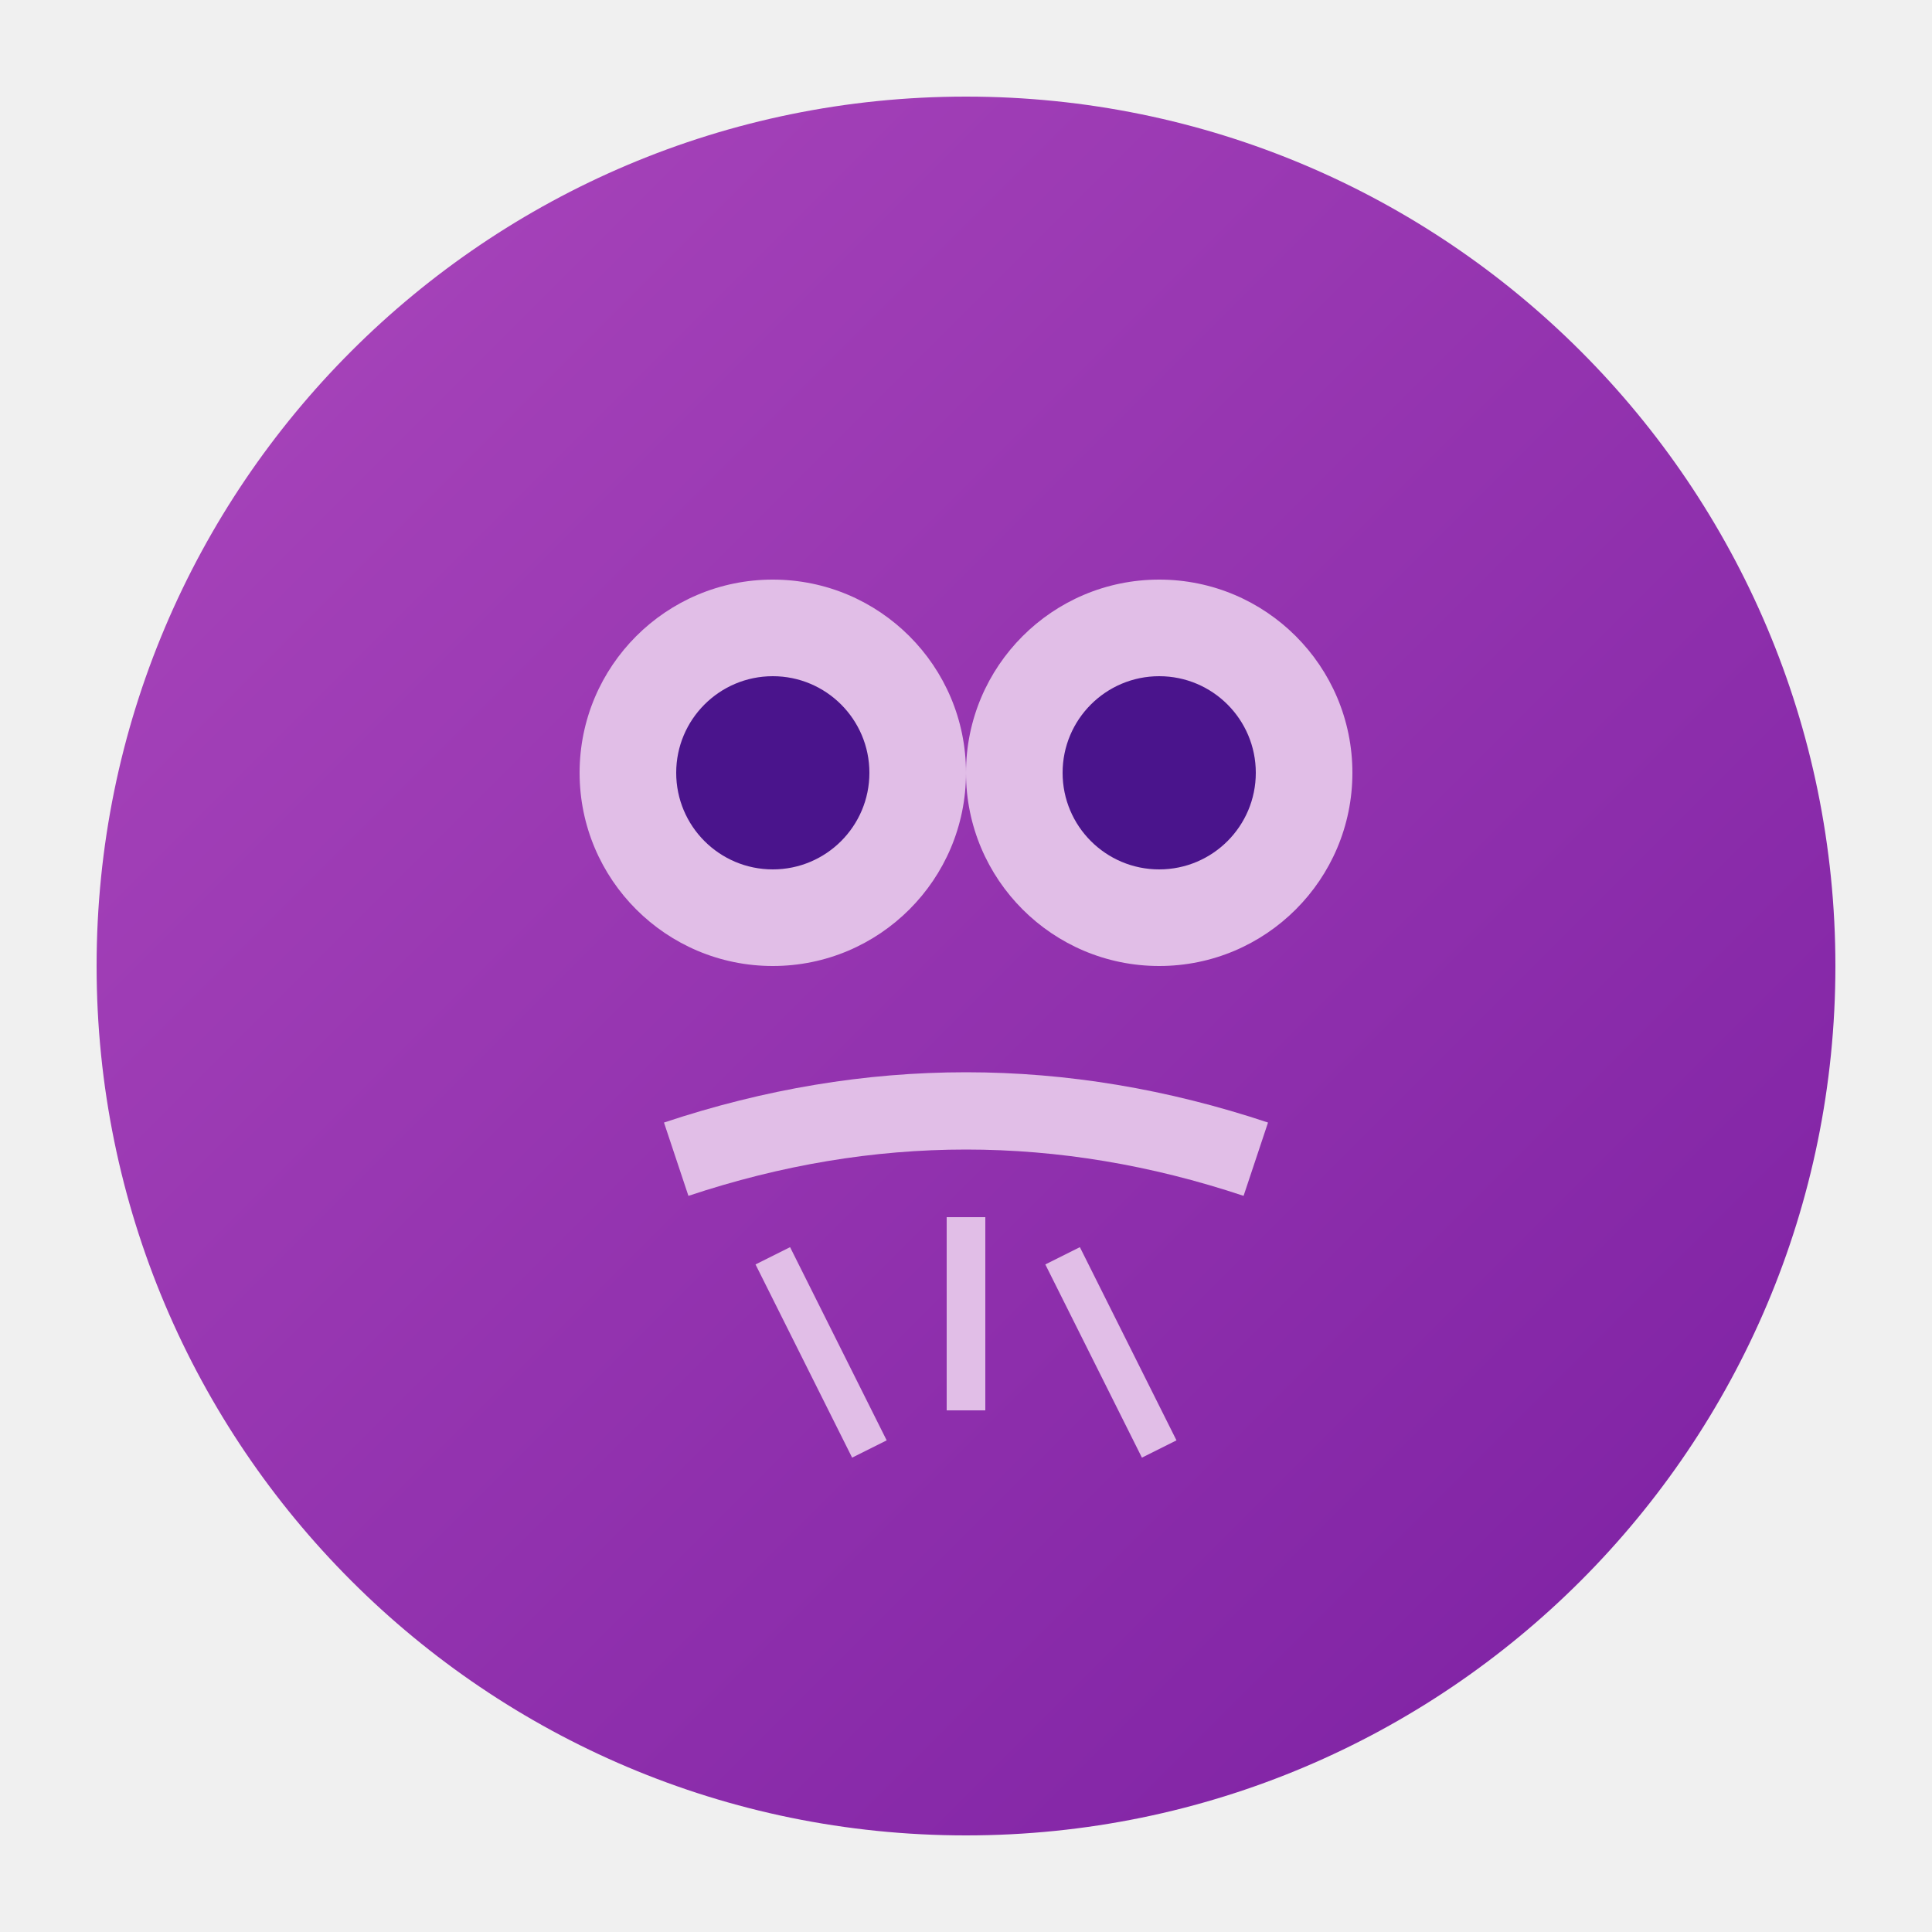
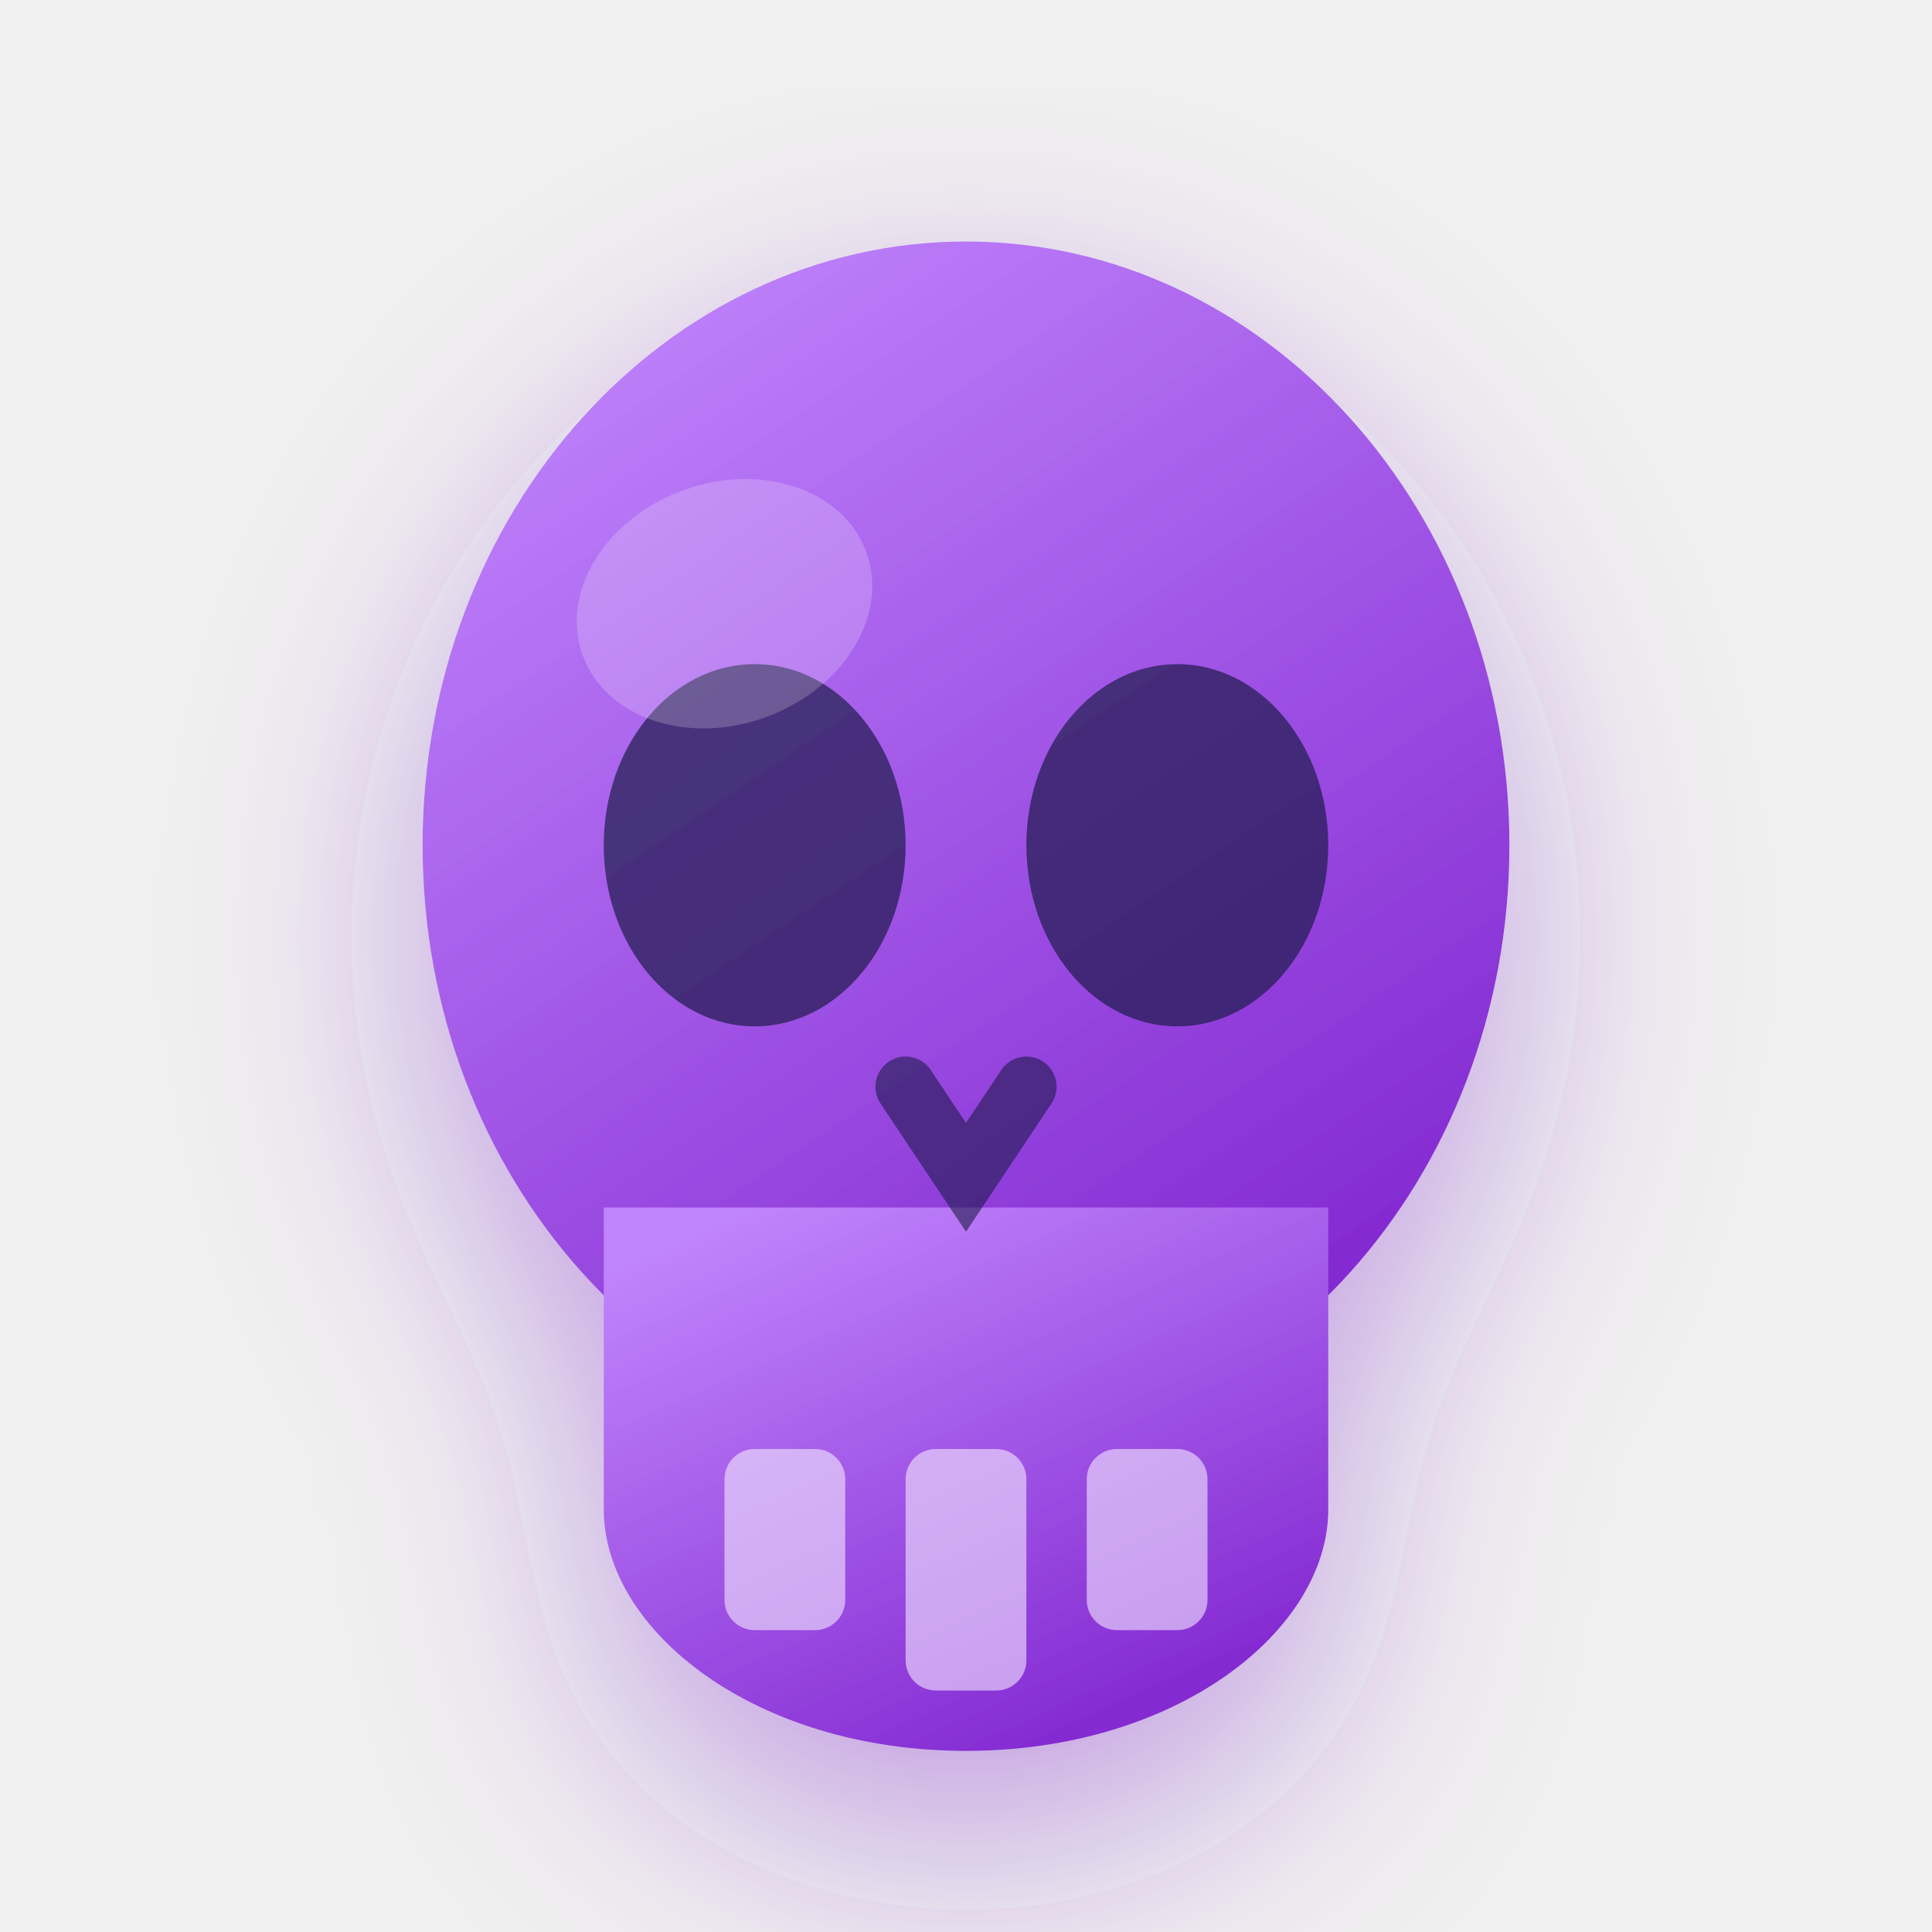
- <svg xmlns="http://www.w3.org/2000/svg" viewBox="0 0 100 100">
+ <svg xmlns="http://www.w3.org/2000/svg" width="64" height="64" viewBox="0 0 64 64">
  <defs>
-     <linearGradient id="poison-grad" x1="0%" y1="0%" x2="100%" y2="100%">
-       <stop offset="0%" stop-color="#ab47bc" />
-       <stop offset="100%" stop-color="#7b1fa2" />
+     <linearGradient id="pog" x1="20%" y1="0%" x2="80%" y2="100%">
+       <stop offset="0%" stop-color="#c084fc" />
+       <stop offset="100%" stop-color="#7e22ce" />
    </linearGradient>
+     <linearGradient id="pog2" x1="0%" y1="0%" x2="100%" y2="100%">
+       <stop offset="0%" stop-color="#ede9fe" />
+       <stop offset="100%" stop-color="#c084fc" />
+     </linearGradient>
+     <filter id="posh" x="-25%" y="-25%" width="150%" height="150%">
+       <feDropShadow dx="0" dy="3" stdDeviation="4" flood-color="#7e22ce" flood-opacity="0.4" />
+     </filter>
  </defs>
-   <circle cx="50" cy="50" r="45" fill="url(#poison-grad)" />
-   <circle cx="40" cy="40" r="10" fill="#e1bee7" />
-   <circle cx="60" cy="40" r="10" fill="#e1bee7" />
-   <circle cx="40" cy="40" r="5" fill="#4a148c" />
-   <circle cx="60" cy="40" r="5" fill="#4a148c" />
-   <path d="M35 60 Q50 55 65 60" stroke="#e1bee7" stroke-width="4" fill="none" />
-   <path d="M40 65 L45 75 M50 63 L50 73 M55 65 L60 75" stroke="#e1bee7" stroke-width="2" />
+   <g filter="url(#posh)">
+     <ellipse cx="32" cy="28" rx="18" ry="20" fill="url(#pog)" />
+     <path d="M20 40 L20 50 C20 54 25 58 32 58 C39 58 44 54 44 50 L44 40 Z" fill="url(#pog)" />
+     <ellipse cx="25" cy="28" rx="5" ry="6" fill="#1e1b4b" opacity="0.7" />
+     <ellipse cx="39" cy="28" rx="5" ry="6" fill="#1e1b4b" opacity="0.7" />
+     <path d="M30 36 L32 39 L34 36" fill="none" stroke="#1e1b4b" stroke-width="2" stroke-linecap="round" opacity="0.6" />
+     <rect x="24" y="48" width="4" height="6" rx="1" fill="#f3e8ff" opacity="0.6" />
+     <rect x="30" y="48" width="4" height="8" rx="1" fill="#f3e8ff" opacity="0.6" />
+     <rect x="36" y="48" width="4" height="6" rx="1" fill="#f3e8ff" opacity="0.6" />
+     <ellipse cx="24" cy="20" rx="5" ry="4" fill="#fff" opacity="0.2" transform="rotate(-20, 24, 20)" />
+   </g>
</svg>
